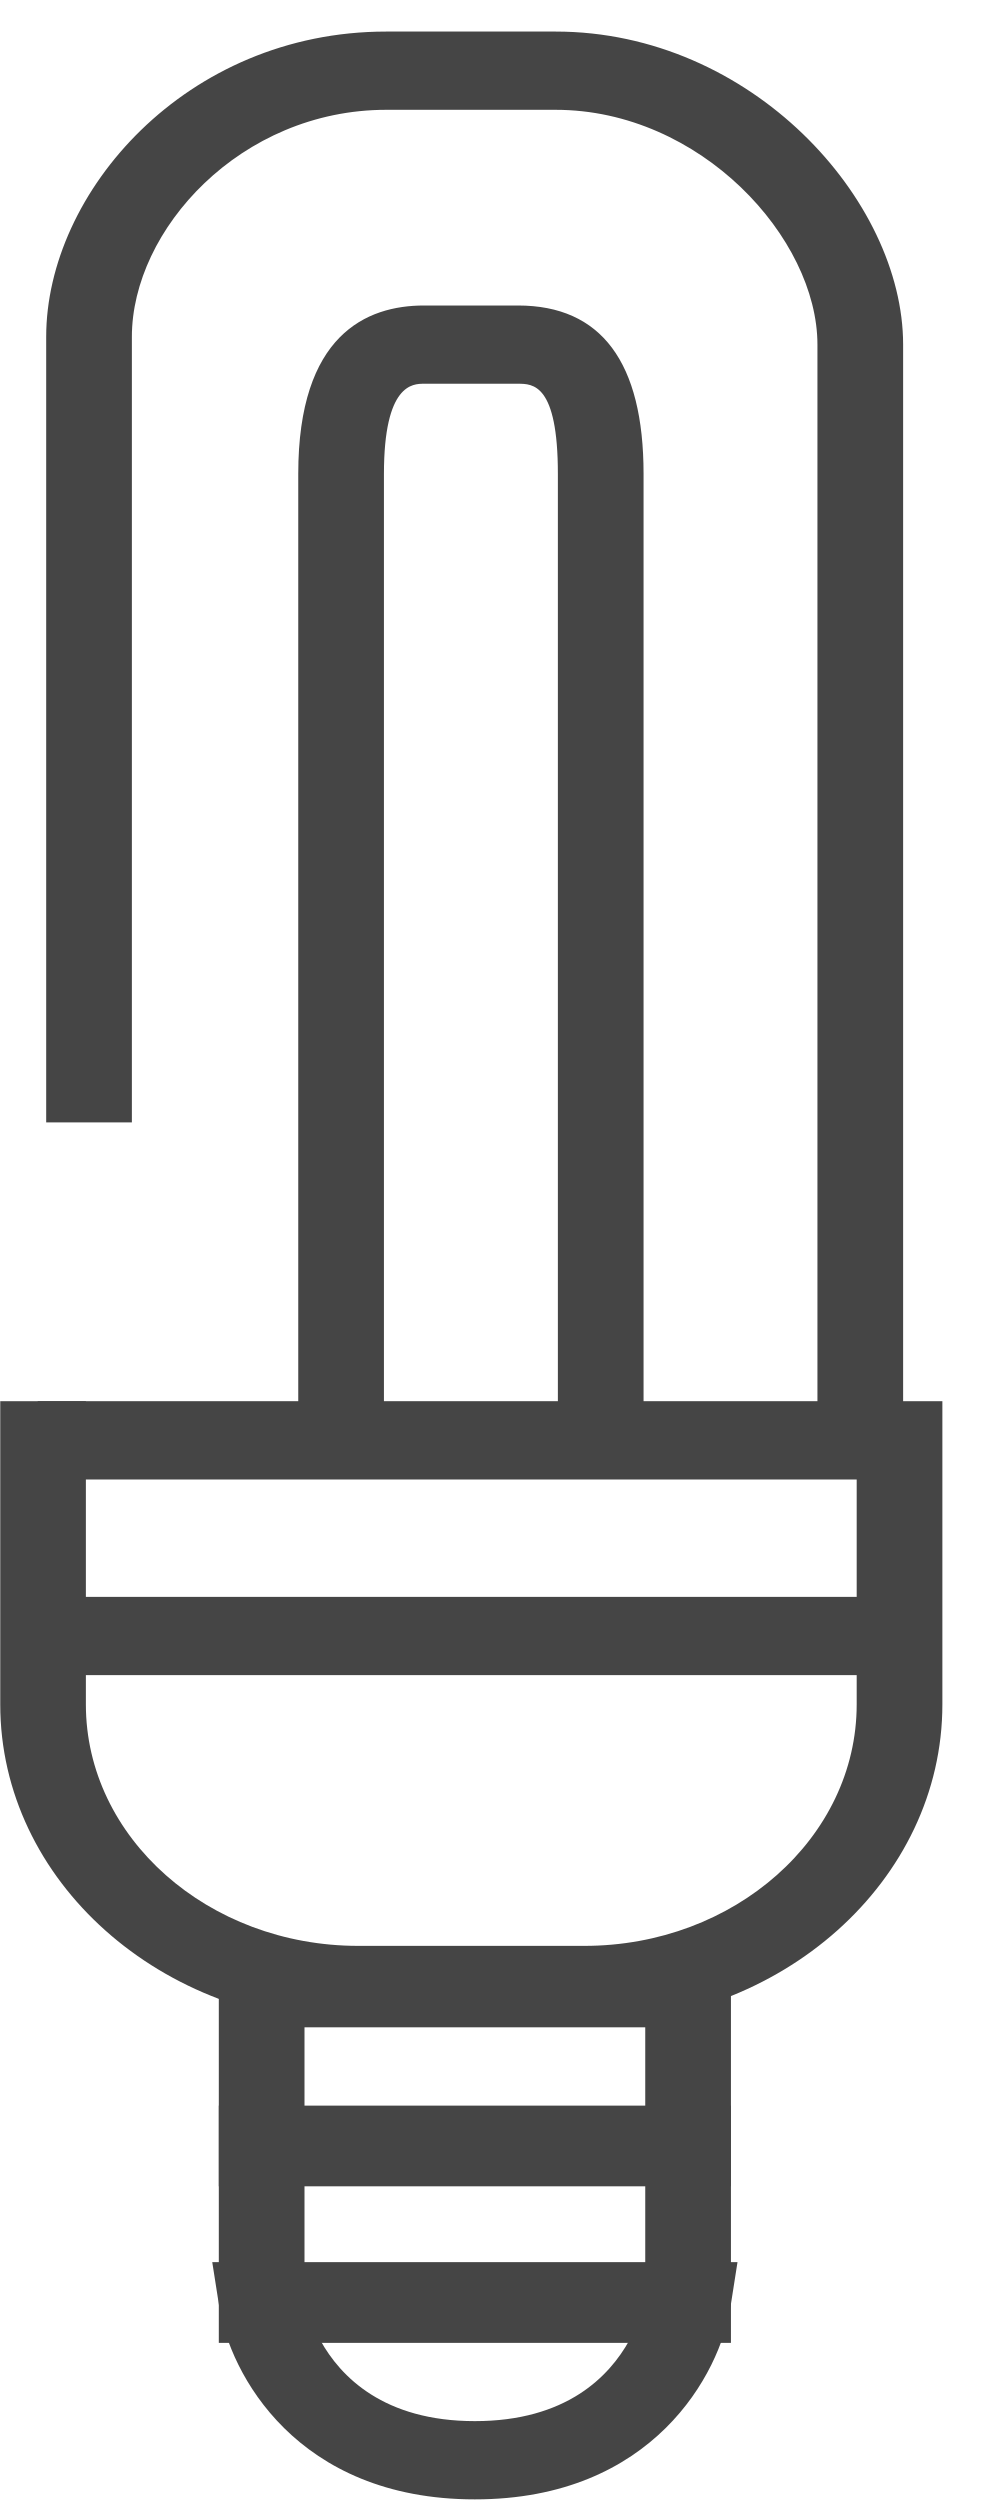
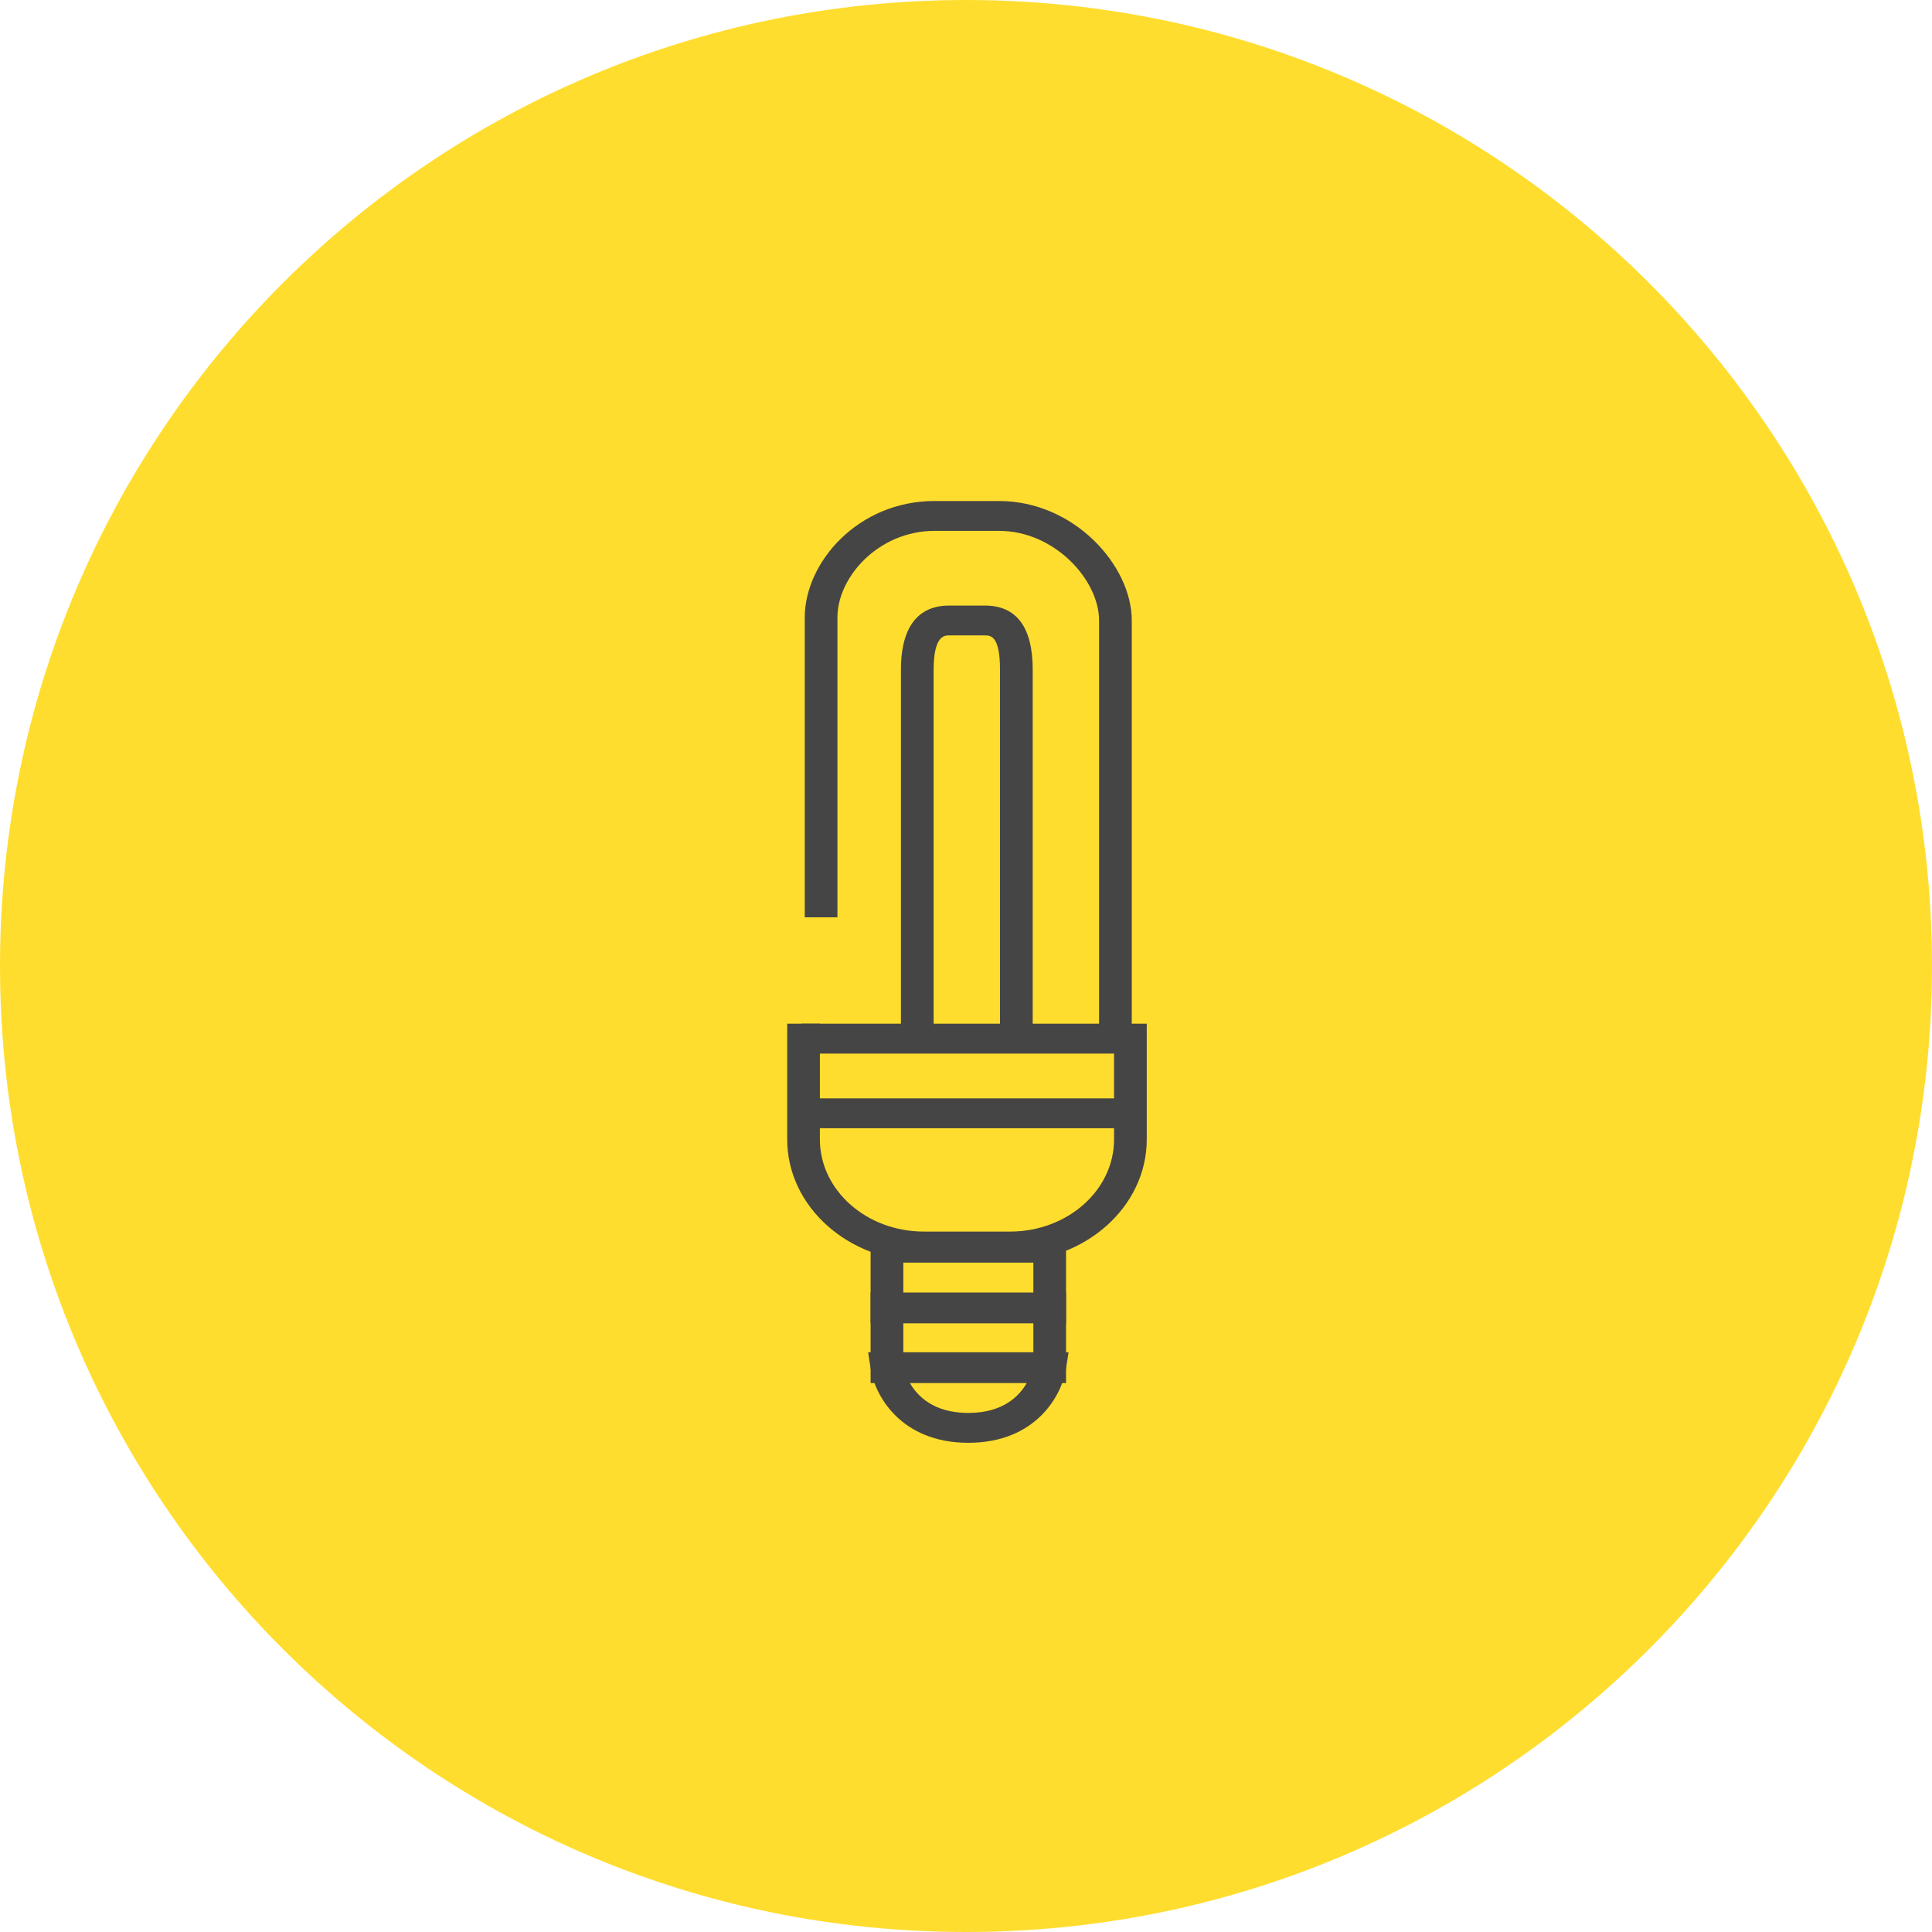
- <svg xmlns="http://www.w3.org/2000/svg" width="16px" height="40px" viewBox="0 0 16 40" version="1.1">
+ <svg xmlns="http://www.w3.org/2000/svg" width="81px" height="81px" viewBox="0 0 81 81" version="1.1">
  <defs />
  <g id="Page-1" stroke="none" stroke-width="1" fill="none" fill-rule="evenodd">
-     <g id="Desktop" transform="translate(-57, -2779)">
-       <g id="RI-Grey-Copy" transform="translate(57, 2779.5)">
-         <path d="M9.349,31.886 L5.732,31.886 C2.574,31.886 0.004,29.591 0.004,26.771 L0.004,21.919 L1.374,21.919 L1.374,26.771 C1.374,28.901 3.329,30.634 5.732,30.634 L9.349,30.634 C11.752,30.634 13.707,28.901 13.707,26.771 L13.707,21.919 L15.078,21.919 L15.078,26.771 C15.078,29.591 12.508,31.886 9.349,31.886" id="Fill-1" fill="#454545" />
-         <path d="M0.603,21.919 L14.135,21.919 L14.135,23.172 L0.603,23.172 L0.603,21.919 Z" id="Fill-2" fill="#454545" />
-         <path d="M0.689,25.05 L14.392,25.05 L14.392,26.302 L0.689,26.302 L0.689,25.05 Z" id="Fill-3" fill="#454545" />
-         <path d="M3.501,30.685 L11.695,30.685 L11.695,34.481 L3.501,34.481 L3.501,30.685 Z M4.872,33.229 L10.324,33.229 L10.324,31.937 L4.872,31.937 L4.872,33.229 Z" id="Fill-4" fill="#454545" />
-         <path d="M3.501,33.19 L11.695,33.19 L11.695,36.986 L3.501,36.986 L3.501,33.19 Z M4.872,35.733 L10.324,35.733 L10.324,34.442 L4.872,34.442 L4.872,35.733 Z" id="Fill-5" fill="#454545" />
-         <path d="M7.598,39.49 C4.744,39.49 3.675,37.474 3.508,36.409 L3.396,35.694 L11.8,35.694 L11.688,36.409 C11.521,37.475 10.451,39.49 7.598,39.49 L7.598,39.49 Z M5.126,36.946 C5.447,37.526 6.138,38.238 7.598,38.238 C9.057,38.238 9.747,37.527 10.069,36.946 L5.126,36.946 L5.126,36.946 Z" id="Fill-6" fill="#454545" />
-         <path d="M14.45,22.129 L13.079,22.129 L13.079,5.014 C13.079,3.312 11.21,1.257 8.889,1.257 L6.18,1.257 C3.85,1.257 2.11,3.175 2.11,4.89 L2.11,17.458 L0.739,17.458 L0.739,4.89 C0.739,2.579 2.974,0.005 6.18,0.005 L8.889,0.005 C12.02,0.005 14.45,2.697 14.45,5.014 L14.45,22.129" id="Fill-7" fill="#454545" />
-         <path id="Stroke-8" />
-         <path d="M10.297,22.129 L8.926,22.129 L8.926,7.083 C8.926,5.64 8.526,5.64 8.287,5.64 L6.783,5.64 C6.607,5.64 6.143,5.64 6.143,7.083 L6.143,22.129 L4.772,22.129 L4.772,7.083 C4.772,4.856 5.865,4.388 6.783,4.388 L8.287,4.388 C9.62,4.388 10.297,5.295 10.297,7.083 L10.297,22.129" id="Fill-9" fill="#454545" />
+     <g id="Desktop" transform="translate(-29, -3010)">
+       <g id="Rectangle-1-Copy-+-RI-Grey-Copy" transform="translate(29, 3010)">
+         <rect id="Rectangle-1-Copy" fill="#FFDD2E" x="0" y="0" width="81" height="81" rx="92.16" />
+         <g id="RI-Grey-Copy" transform="translate(33, 21)">
+           <path d="M9.349,31.886 L5.732,31.886 C2.574,31.886 0.004,29.591 0.004,26.771 L0.004,21.919 L1.374,21.919 L1.374,26.771 C1.374,28.901 3.329,30.634 5.732,30.634 L9.349,30.634 C11.752,30.634 13.707,28.901 13.707,26.771 L13.707,21.919 L15.078,21.919 L15.078,26.771 C15.078,29.591 12.508,31.886 9.349,31.886" id="Fill-1" fill="#454545" />
+           <path d="M0.603,21.919 L14.135,21.919 L14.135,23.172 L0.603,23.172 L0.603,21.919 Z" id="Fill-2" fill="#454545" />
+           <path d="M0.689,25.05 L14.392,25.05 L14.392,26.302 L0.689,26.302 L0.689,25.05 Z" id="Fill-3" fill="#454545" />
+           <path d="M3.501,30.685 L11.695,30.685 L11.695,34.481 L3.501,34.481 L3.501,30.685 Z M4.872,33.229 L10.324,33.229 L10.324,31.937 L4.872,31.937 L4.872,33.229 Z" id="Fill-4" fill="#454545" />
+           <path d="M3.501,33.19 L11.695,33.19 L11.695,36.986 L3.501,36.986 L3.501,33.19 Z M4.872,35.733 L10.324,35.733 L10.324,34.442 L4.872,34.442 L4.872,35.733 Z" id="Fill-5" fill="#454545" />
+           <path d="M7.598,39.49 C4.744,39.49 3.675,37.474 3.508,36.409 L3.396,35.694 L11.8,35.694 L11.688,36.409 C11.521,37.475 10.451,39.49 7.598,39.49 L7.598,39.49 Z M5.126,36.946 C5.447,37.526 6.138,38.238 7.598,38.238 C9.057,38.238 9.747,37.527 10.069,36.946 L5.126,36.946 L5.126,36.946 Z" id="Fill-6" fill="#454545" />
+           <path d="M14.45,22.129 L13.079,22.129 L13.079,5.014 C13.079,3.312 11.21,1.257 8.889,1.257 L6.18,1.257 C3.85,1.257 2.11,3.175 2.11,4.89 L2.11,17.458 L0.739,17.458 L0.739,4.89 C0.739,2.579 2.974,0.005 6.18,0.005 L8.889,0.005 C12.02,0.005 14.45,2.697 14.45,5.014 L14.45,22.129" id="Fill-7" fill="#454545" />
+           <path id="Stroke-8" />
+           <path d="M10.297,22.129 L8.926,22.129 L8.926,7.083 C8.926,5.64 8.526,5.64 8.287,5.64 L6.783,5.64 C6.607,5.64 6.143,5.64 6.143,7.083 L6.143,22.129 L4.772,22.129 L4.772,7.083 C4.772,4.856 5.865,4.388 6.783,4.388 L8.287,4.388 C9.62,4.388 10.297,5.295 10.297,7.083 L10.297,22.129" id="Fill-9" fill="#454545" />
+         </g>
      </g>
    </g>
  </g>
</svg>
